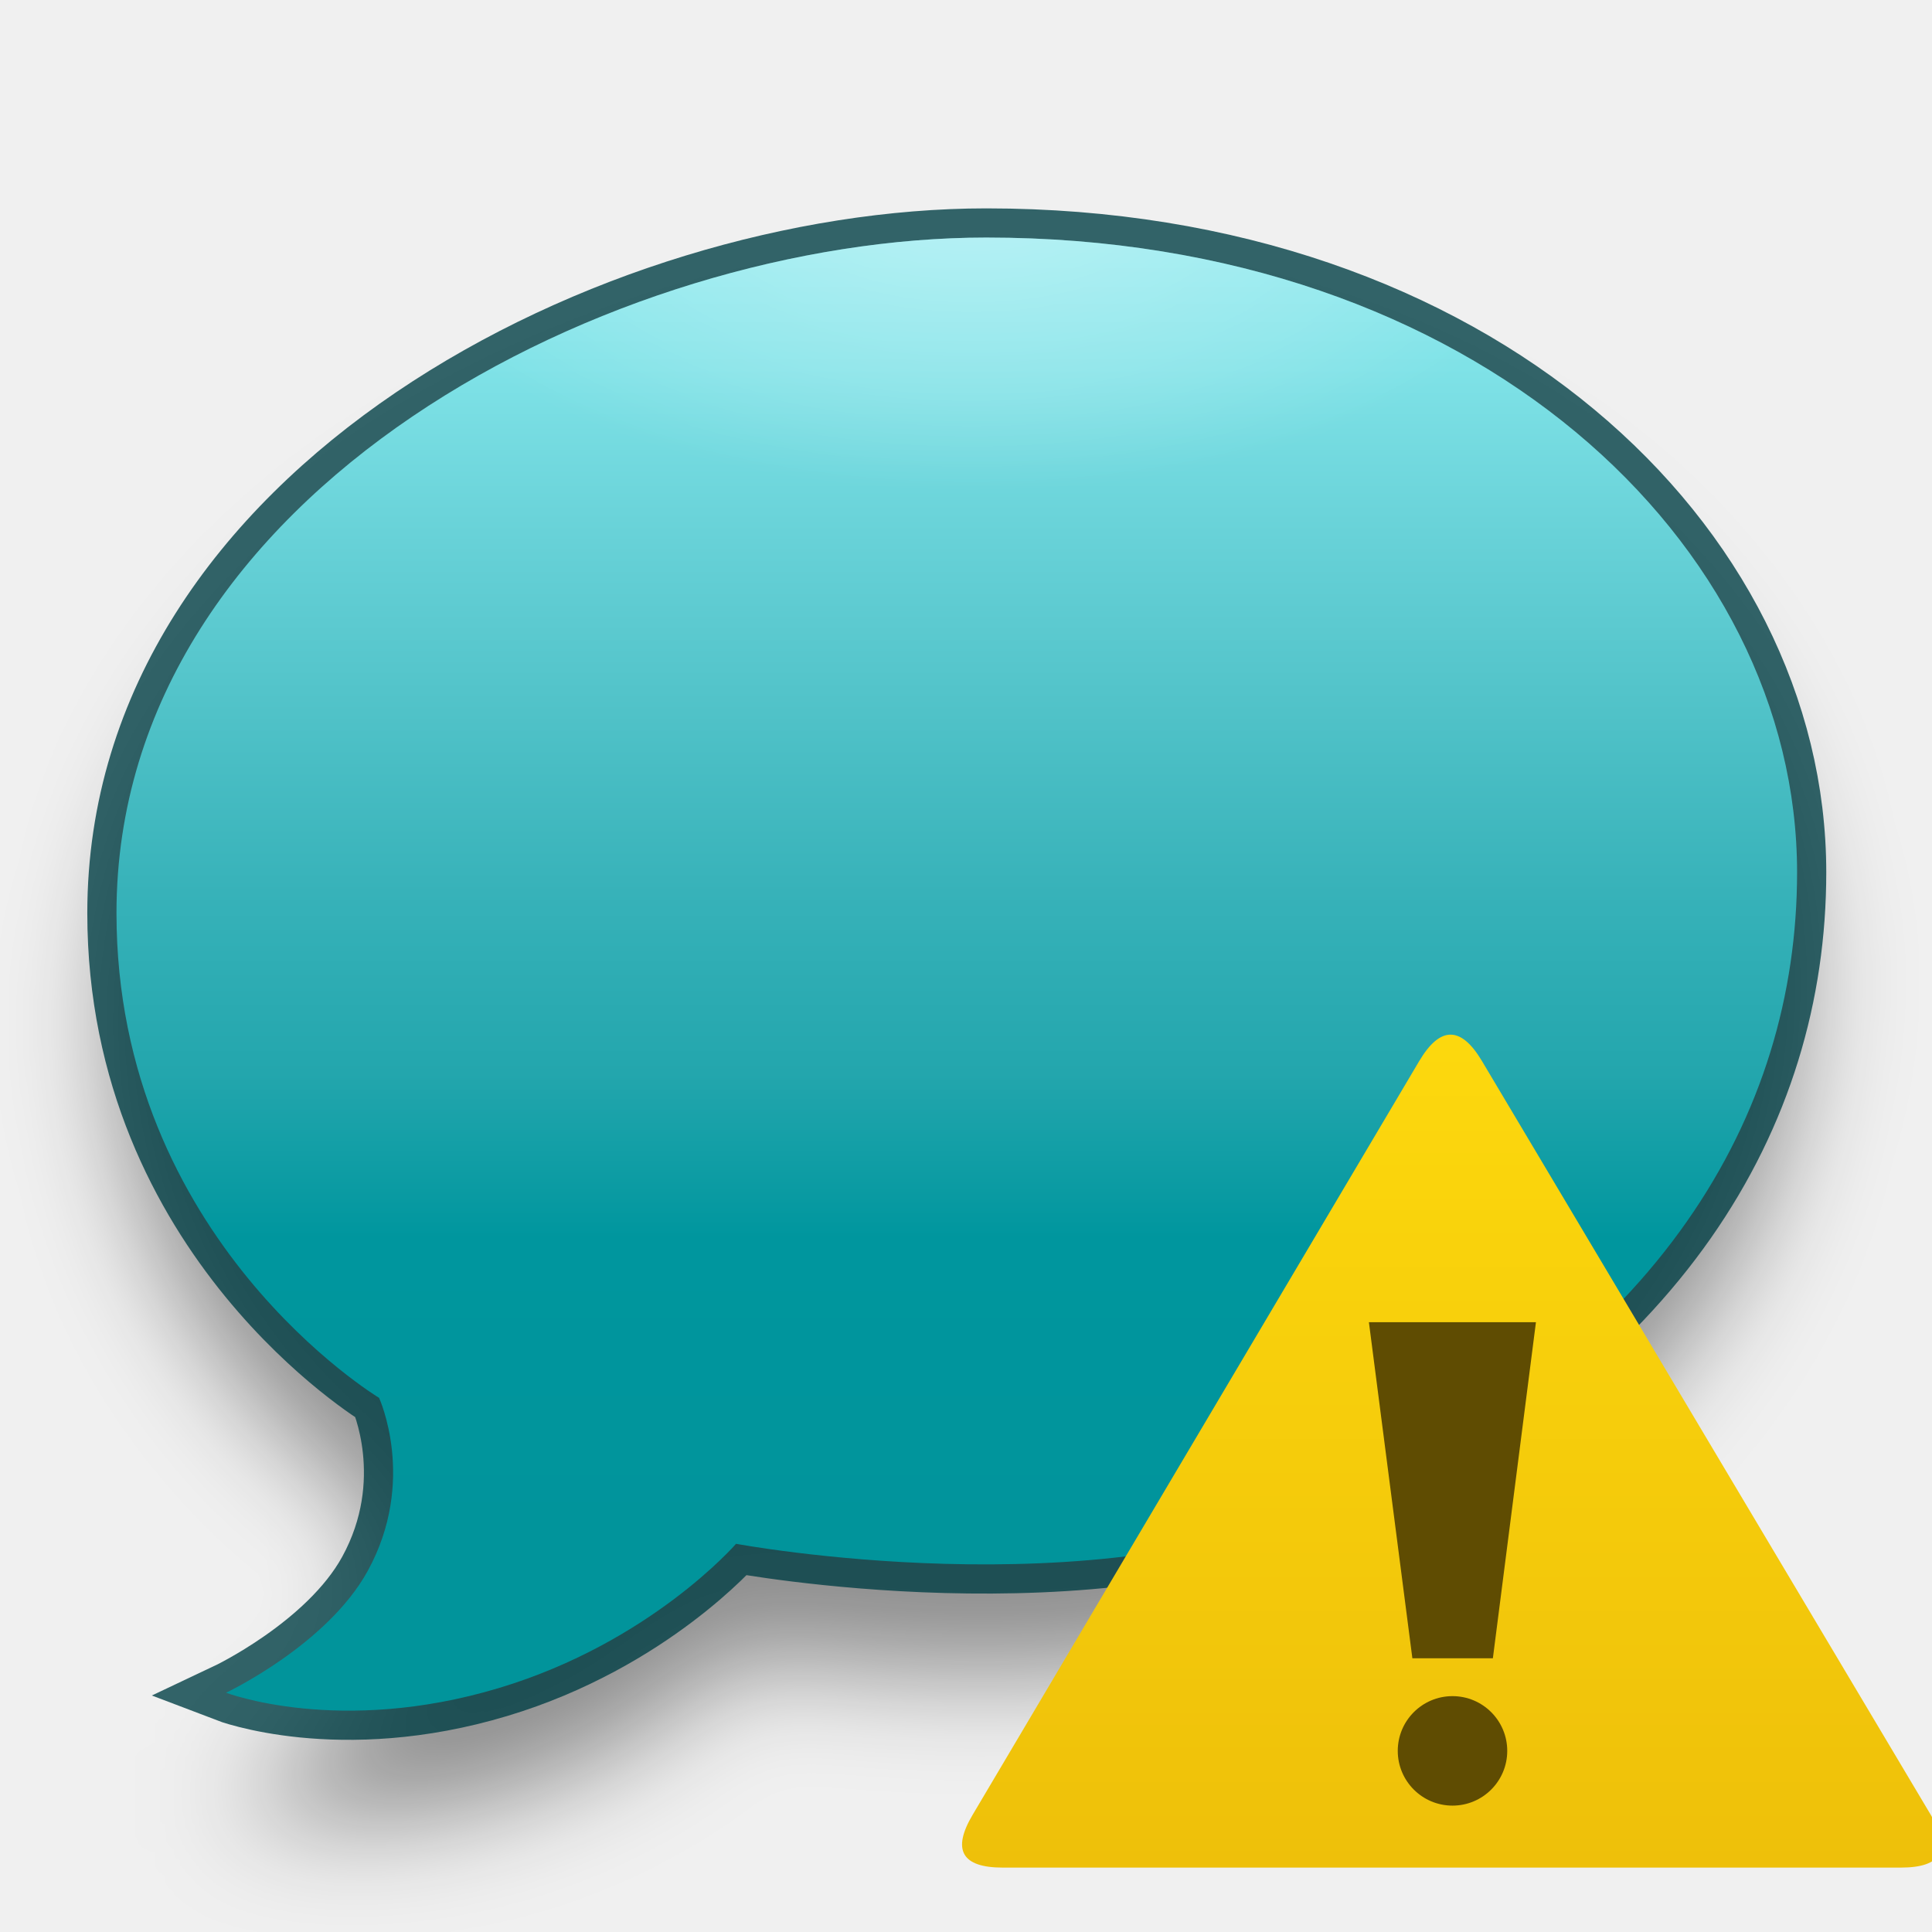
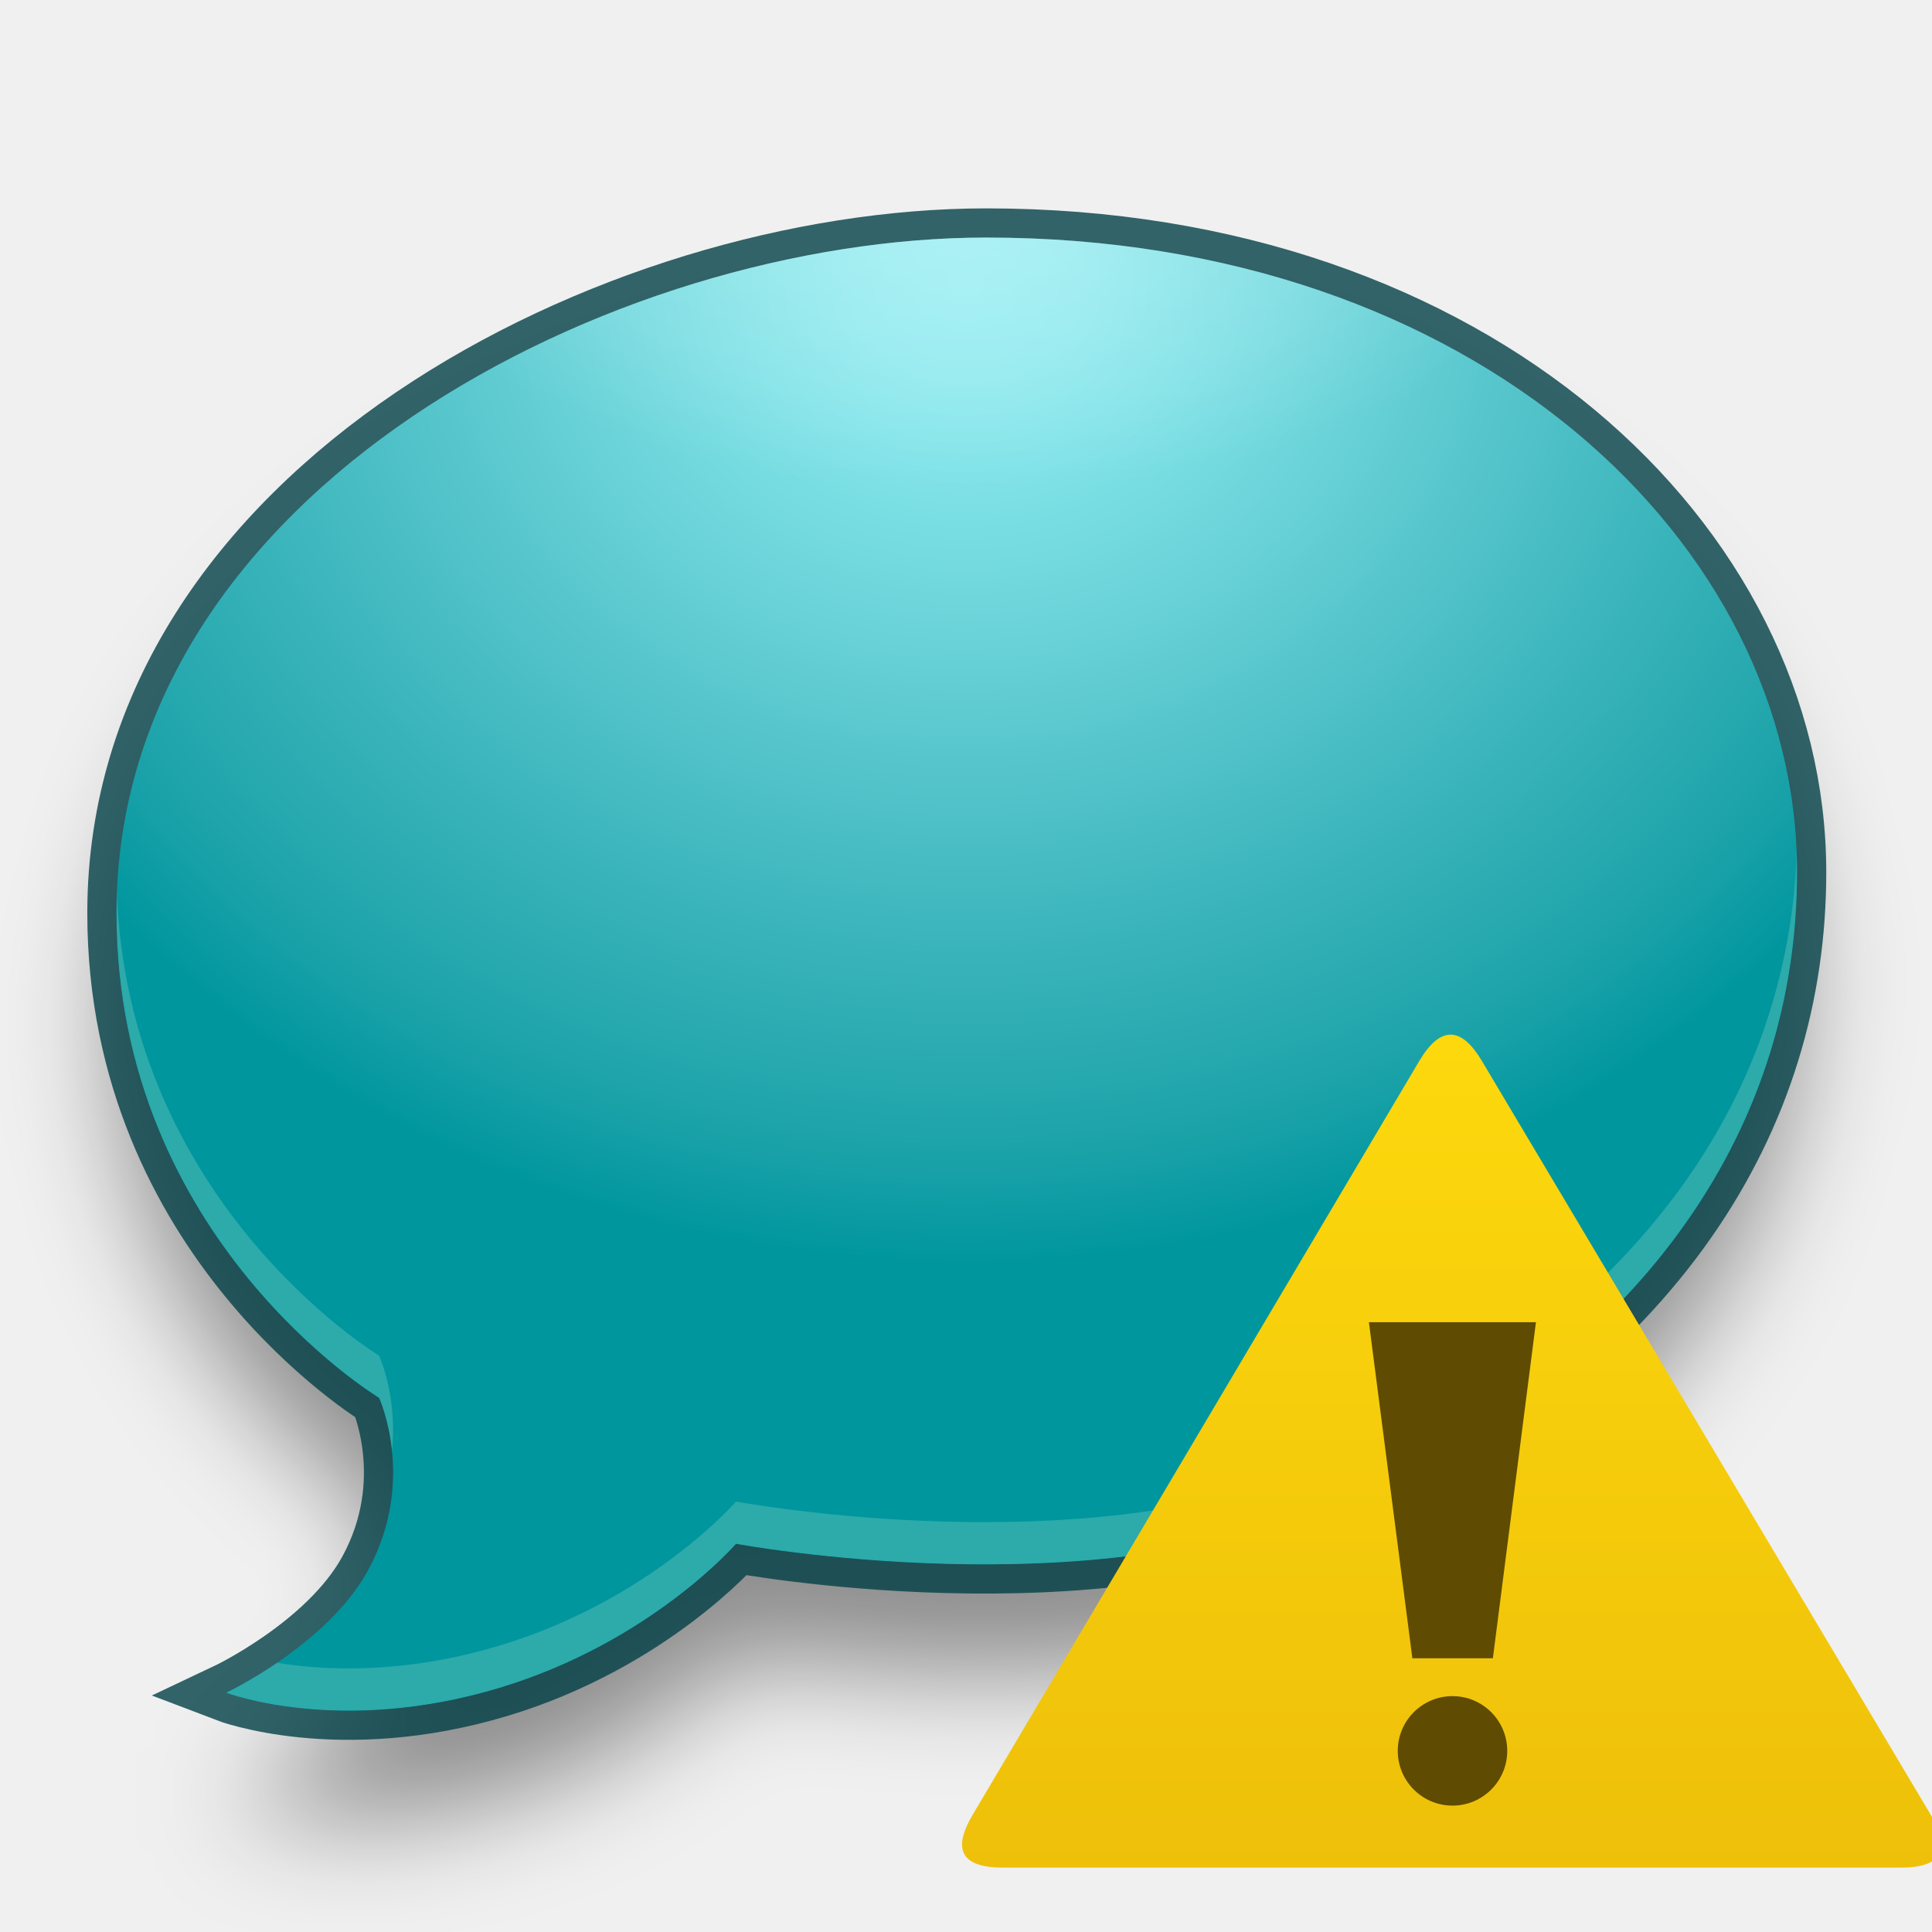
<svg xmlns="http://www.w3.org/2000/svg" width="48" height="48" viewBox="0 0 48 48">
  <defs>
-     <linearGradient id="b" gradientUnits="userSpaceOnUse" x1="0" y1="1.3" x2="0" y2="38.6">
-       <stop offset="0" stop-color="#a7dddf" />
-       <stop offset="0.09" stop-color="#91ecf1" />
-       <stop offset="0.21" stop-color="#7fe2e7" />
-       <stop offset="0.32" stop-color="#68d2d8" />
-       <stop offset="0.44" stop-color="#50c2c8" />
-       <stop offset="0.56" stop-color="#37b2b9" />
-       <stop offset="0.68" stop-color="#23a6ad" />
-       <stop offset="0.79" stop-color="#00969e" />
-       <stop offset="1" stop-color="#01949b" />
-     </linearGradient>
+     <radialGradient id="b" gradientUnits="userSpaceOnUse" cx="24.00" cy="7.00" r="27.60" gradientTransform="translate(24.00,7.00) scale(1,0.8841) translate(-24.00,-7.00)">
+       <stop offset="0.0" stop-color="#91ecf1" />
+       <stop offset="0.1" stop-color="#8be9ee" />
+       <stop offset="0.2" stop-color="#7fe2e7" />
+       <stop offset="0.3" stop-color="#72d9de" />
+       <stop offset="0.4" stop-color="#64cfd5" />
+       <stop offset="0.5" stop-color="#55c5cb" />
+       <stop offset="0.6" stop-color="#46bbc2" />
+       <stop offset="0.7" stop-color="#37b2b9" />
+       <stop offset="0.8" stop-color="#29aab0" />
+       <stop offset="0.9" stop-color="#19a1a8" />
+       <stop offset="1.0" stop-color="#00969e" />
+     </radialGradient>
    <radialGradient id="gloss">
-       <stop offset="0" stop-color="#ffffff" stop-opacity="0.400" />
-       <stop offset="0.7" stop-color="#ffffff" stop-opacity="0.140" />
+       <stop offset="0" stop-color="#ffffff" stop-opacity="0.300" />
+       <stop offset="0.7" stop-color="#ffffff" stop-opacity="0.105" />
      <stop offset="1" stop-color="#ffffff" stop-opacity="0" />
    </radialGradient>
    <clipPath id="body">
      <path d="M5.617,42.055 C5.617,42.055 8.124,40.871 9.136,39.029 C10.366,36.789 9.418,34.729 9.418,34.729 C9.418,34.729 9.418,34.729 9.418,34.729 C9.418,34.729 2.894,30.805 2.894,22.686 C2.894,12.162 15.295,5.902 24.504,5.902 C36.694,5.902 44.648,13.526 44.648,21.673 C44.648,27.731 41.207,33.533 33.062,37.323 C27.246,40.029 18.287,38.355 18.287,38.355 C18.287,38.355 16.170,40.801 12.407,41.935 C8.432,43.134 5.617,42.055 5.617,42.055 Z" />
    </clipPath>
+     <mask id="low" maskUnits="userSpaceOnUse" x="-4" y="-4" width="56" height="56">
+       <path d="M5.617,42.055 C5.617,42.055 8.124,40.871 9.136,39.029 C10.366,36.789 9.418,34.729 9.418,34.729 C9.418,34.729 9.418,34.729 9.418,34.729 C9.418,34.729 2.894,30.805 2.894,22.686 C2.894,12.162 15.295,5.902 24.504,5.902 C36.694,5.902 44.648,13.526 44.648,21.673 C44.648,27.731 41.207,33.533 33.062,37.323 C27.246,40.029 18.287,38.355 18.287,38.355 C18.287,38.355 16.170,40.801 12.407,41.935 C8.432,43.134 5.617,42.055 5.617,42.055 Z" fill="#ffffff" />
+       <path d="M5.617,42.055 C5.617,42.055 8.124,40.871 9.136,39.029 C10.366,36.789 9.418,34.729 9.418,34.729 C9.418,34.729 9.418,34.729 9.418,34.729 C9.418,34.729 2.894,30.805 2.894,22.686 C2.894,12.162 15.295,5.902 24.504,5.902 C36.694,5.902 44.648,13.526 44.648,21.673 C44.648,27.731 41.207,33.533 33.062,37.323 C27.246,40.029 18.287,38.355 18.287,38.355 C18.287,38.355 16.170,40.801 12.407,41.935 C8.432,43.134 5.617,42.055 5.617,42.055 Z" fill="#000000" transform="translate(0,-1.05)" />
+     </mask>
    <filter id="soft" x="-30%" y="-30%" width="160%" height="170%">
      <feGaussianBlur stdDeviation="1.36" />
    </filter>
    <linearGradient id="w" gradientUnits="userSpaceOnUse" x1="0" y1="25.1" x2="0" y2="46.4">
      <stop offset="0" stop-color="#fdd90d" />
      <stop offset="1" stop-color="#eec00a" />
    </linearGradient>
  </defs>
  <path d="M5.617,42.055 C5.617,42.055 8.124,40.871 9.136,39.029 C10.366,36.789 9.418,34.729 9.418,34.729 C9.418,34.729 9.418,34.729 9.418,34.729 C9.418,34.729 2.894,30.805 2.894,22.686 C2.894,12.162 15.295,5.902 24.504,5.902 C36.694,5.902 44.648,13.526 44.648,21.673 C44.648,27.731 41.207,33.533 33.062,37.323 C27.246,40.029 18.287,38.355 18.287,38.355 C18.287,38.355 16.170,40.801 12.407,41.935 C8.432,43.134 5.617,42.055 5.617,42.055 Z" fill="#000000" fill-opacity="0.415" filter="url(#soft)" transform="translate(0,2.69)" />
  <path d="M5.617,42.055 C5.617,42.055 8.124,40.871 9.136,39.029 C10.366,36.789 9.418,34.729 9.418,34.729 C9.418,34.729 9.418,34.729 9.418,34.729 C9.418,34.729 2.894,30.805 2.894,22.686 C2.894,12.162 15.295,5.902 24.504,5.902 C36.694,5.902 44.648,13.526 44.648,21.673 C44.648,27.731 41.207,33.533 33.062,37.323 C27.246,40.029 18.287,38.355 18.287,38.355 C18.287,38.355 16.170,40.801 12.407,41.935 C8.432,43.134 5.617,42.055 5.617,42.055 Z" fill="url(#b)" stroke="#013f45" stroke-opacity="0.790" stroke-width="1.45" paint-order="stroke" />
+   <g mask="url(#low)">
+     <path d="M5.617,42.055 C5.617,42.055 8.124,40.871 9.136,39.029 C10.366,36.789 9.418,34.729 9.418,34.729 C9.418,34.729 9.418,34.729 9.418,34.729 C9.418,34.729 2.894,30.805 2.894,22.686 C2.894,12.162 15.295,5.902 24.504,5.902 C36.694,5.902 44.648,13.526 44.648,21.673 C44.648,27.731 41.207,33.533 33.062,37.323 C27.246,40.029 18.287,38.355 18.287,38.355 C18.287,38.355 16.170,40.801 12.407,41.935 C8.432,43.134 5.617,42.055 5.617,42.055 Z" fill="#2daaaa" fill-opacity="1.000" />
+   </g>
  <g clip-path="url(#body)">
    <ellipse cx="24.14" cy="4.70" rx="15.04" ry="7.50" fill="url(#gloss)" />
  </g>
  <path d="M35.260,26.362 Q36.038,25.050 36.818,26.360 L47.970,45.090 Q48.750,46.400 47.225,46.400 L24.912,46.400 Q23.387,46.400 24.165,45.088 Z" fill="url(#w)" />
  <path d="M34.01,32.85 L38.16,32.85 L37.09,41.20 L35.09,41.20 Z M34.727,43.500 A1.360,1.360 0 1 1 37.447,43.500 A1.360,1.360 0 1 1 34.727,43.500 Z" fill="#5f4c02" />
</svg>
